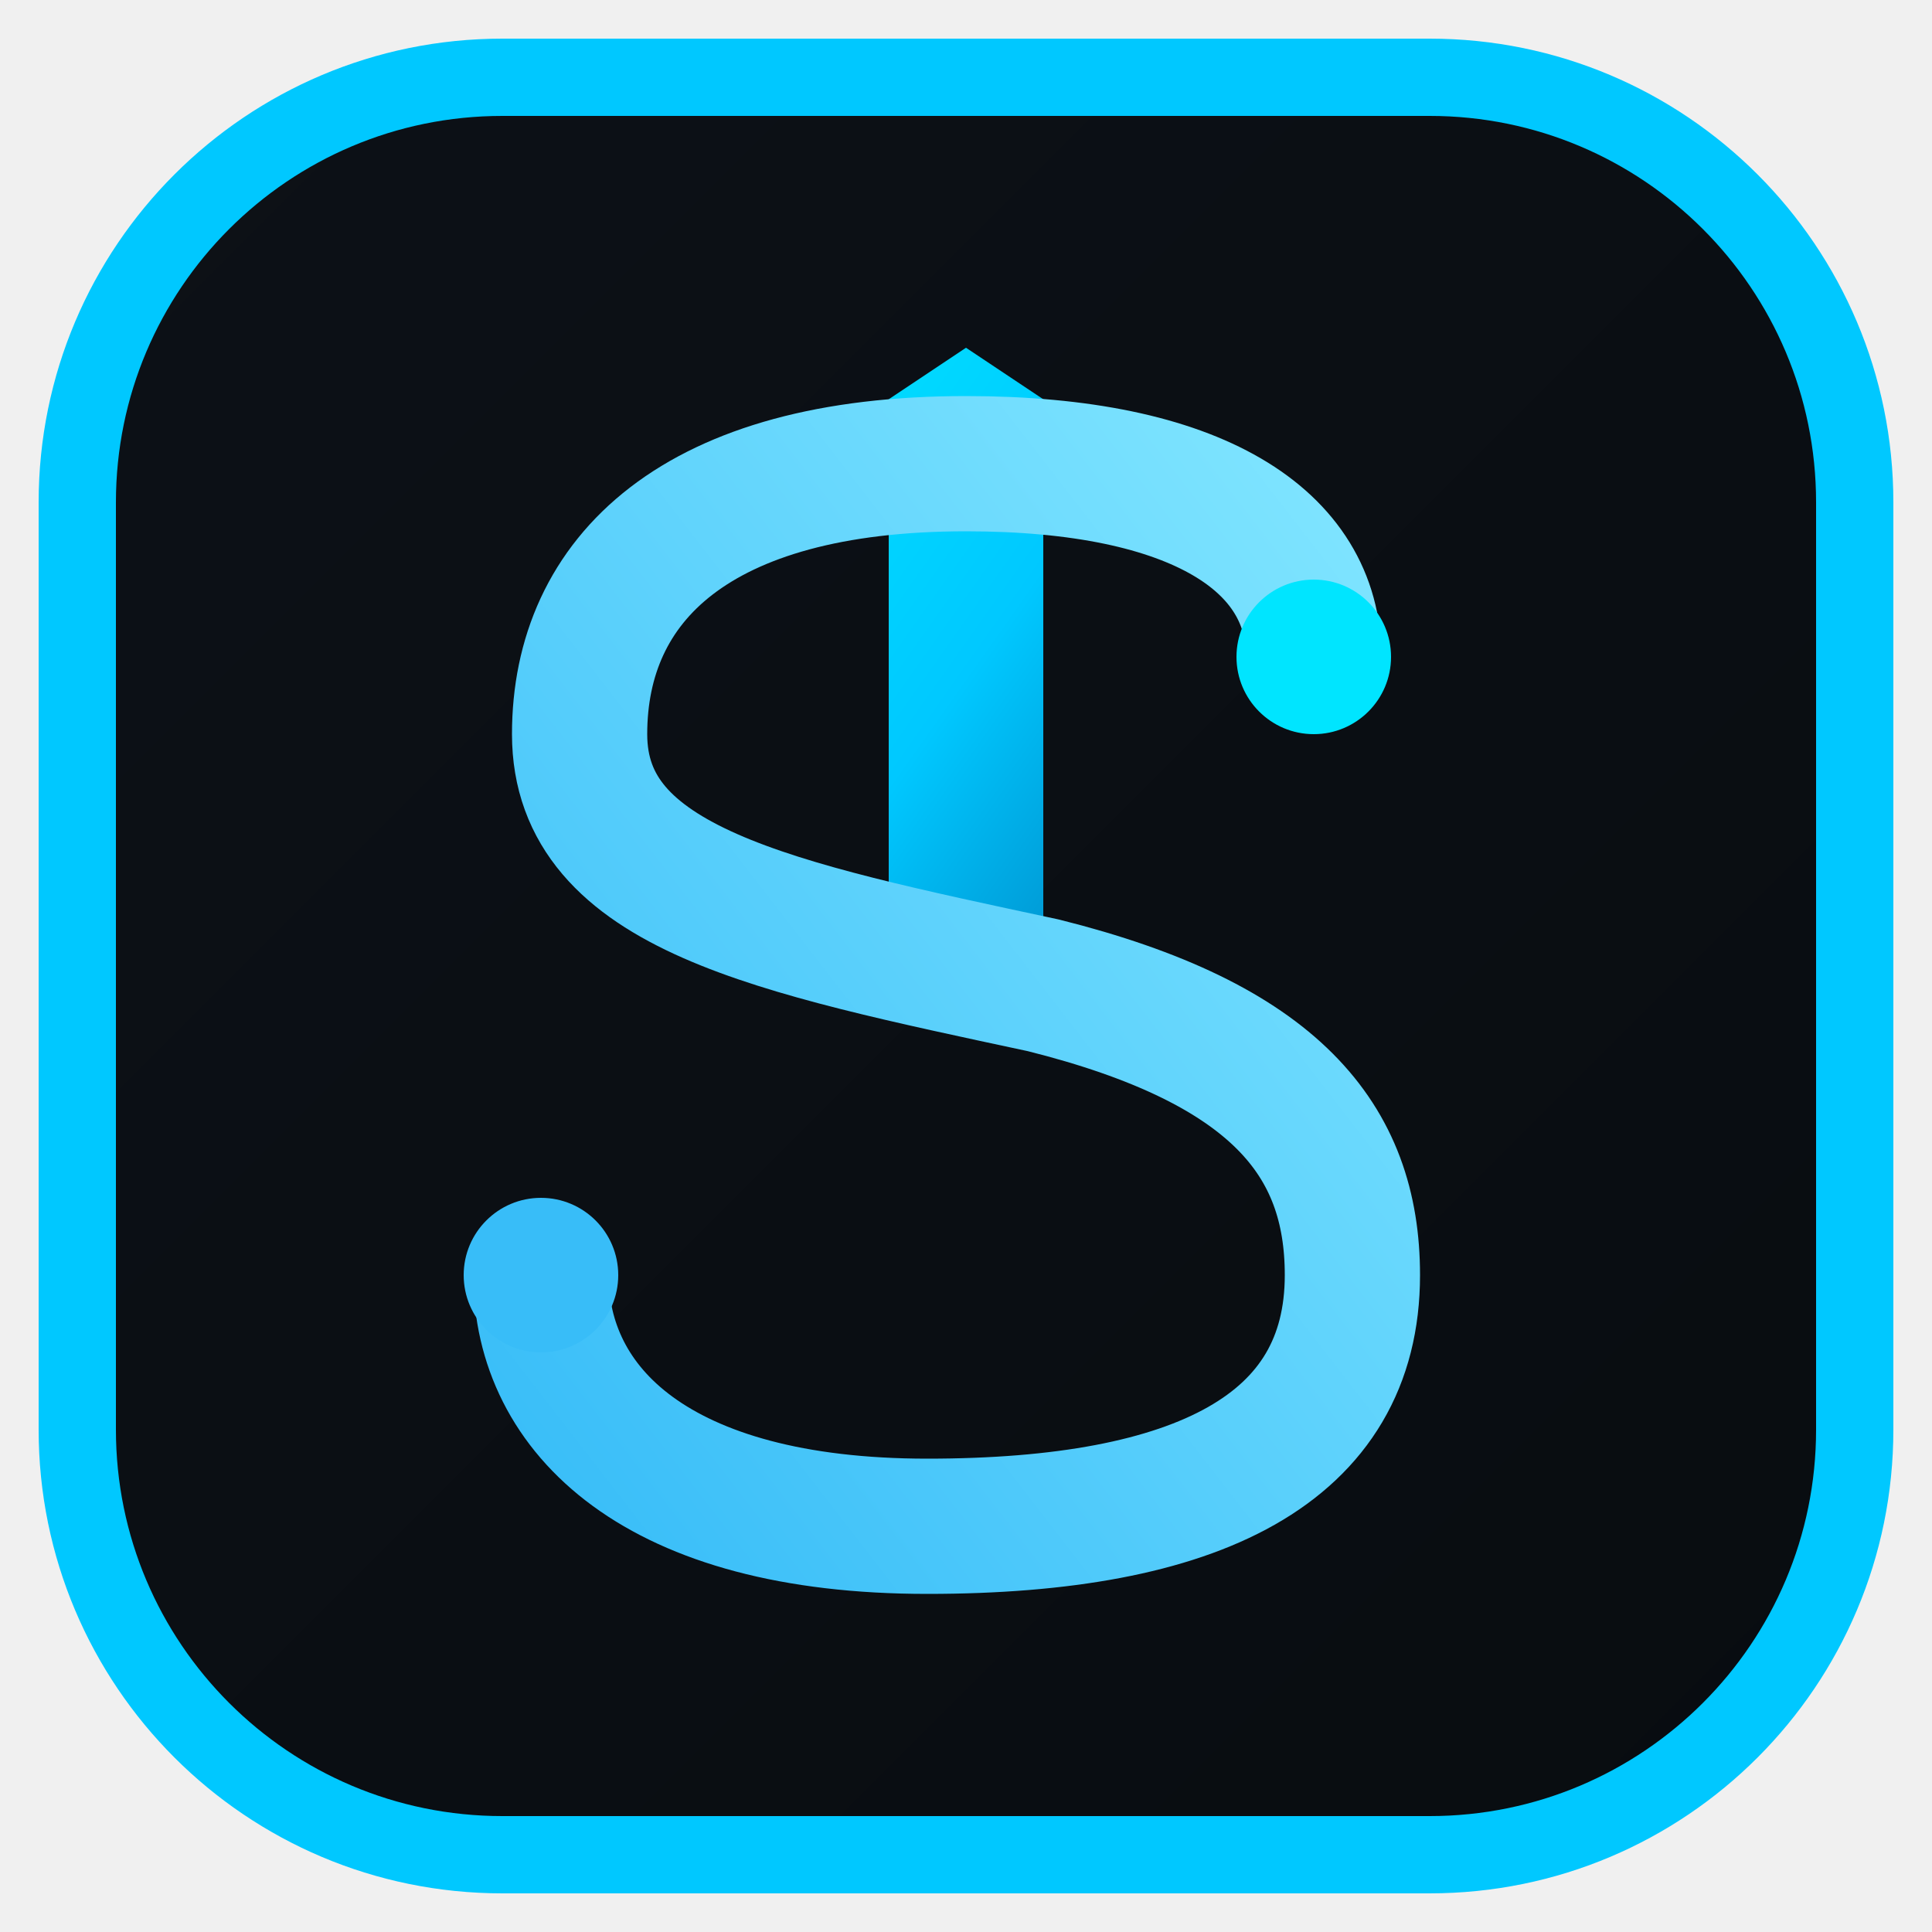
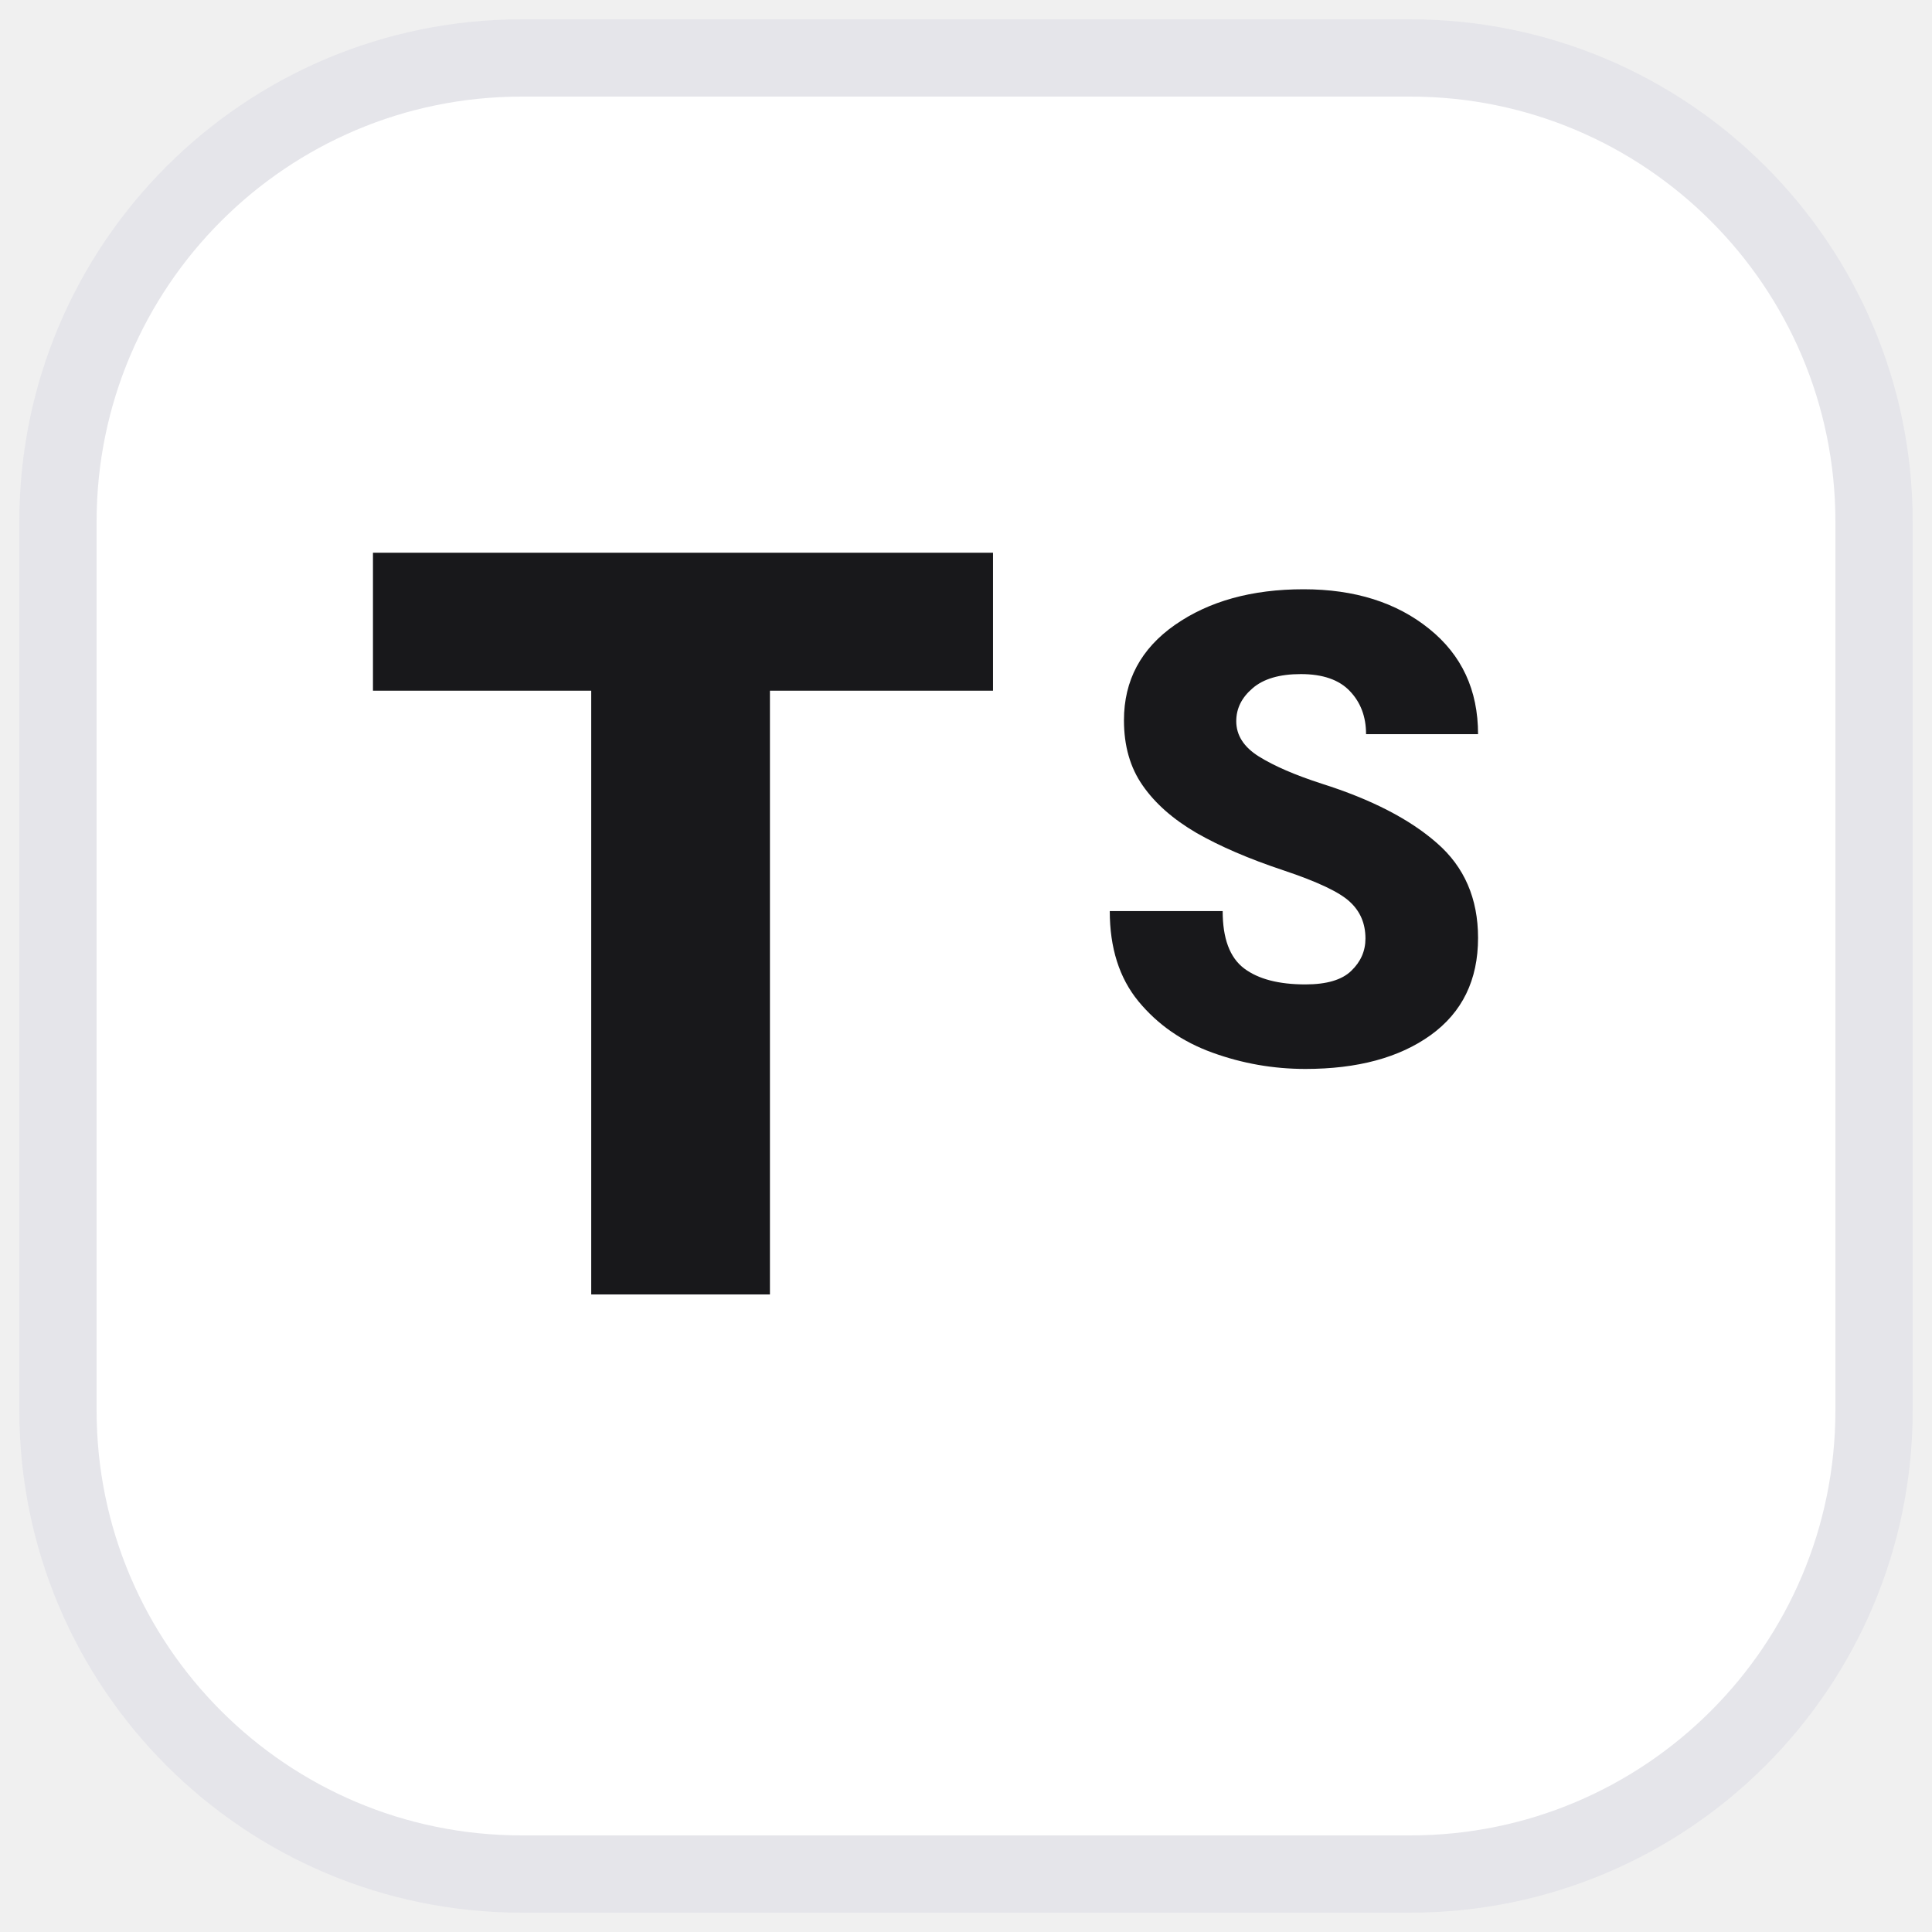
<svg xmlns="http://www.w3.org/2000/svg" viewBox="0 0 100 100" fill="none">
-   <defs>
-     <linearGradient id="favPrimary" x1="0%" y1="0%" x2="100%" y2="100%">
-       <stop offset="0%" stop-color="#00e5ff" />
-       <stop offset="50%" stop-color="#00c8ff" />
-       <stop offset="100%" stop-color="#0077b6" />
-     </linearGradient>
-     <linearGradient id="favAccent" x1="0%" y1="100%" x2="100%" y2="0%">
-       <stop offset="0%" stop-color="#38bdf8" />
-       <stop offset="100%" stop-color="#80e5ff" />
-     </linearGradient>
-     <linearGradient id="favBg" x1="0%" y1="0%" x2="100%" y2="100%">
-       <stop offset="0%" stop-color="#0d1117" />
-       <stop offset="100%" stop-color="#080c10" />
-     </linearGradient>
-   </defs>
-   <rect x="4" y="4" width="92" height="92" rx="22" fill="url(#favBg)" stroke="#00c8ff" stroke-width="4" />
-   <path d="M 50 18 L 62 26 L 54 26 L 54 52 L 46 52 L 46 26 L 38 26 Z" fill="url(#favPrimary)" />
-   <path d="M 50 50 L 50 82" stroke="url(#favPrimary)" stroke-width="7" stroke-linecap="round" />
-   <path d="M 68 34 C 68 28 62 24 50 24 C 36 24 30 30 30 38 C 30 46 40 48 54 51 C 66 54 70 59 70 66 C 70 75 62 79 48 79 C 34 79 28 73 28 66" stroke="url(#favAccent)" stroke-width="7" stroke-linecap="round" stroke-linejoin="round" />
-   <circle cx="68" cy="34" r="4" fill="#00e5ff" />
-   <circle cx="28" cy="66" r="4" fill="#38bdf8" />
+   <rect x="3" y="3" width="94" height="94" rx="24" fill="#ffffff" stroke="#e5e5ea" stroke-width="4" />
+   <text x="48" y="67" text-anchor="middle" font-family="'Geist', -apple-system, BlinkMacSystemFont, 'Segoe UI', Roboto, Helvetica, Arial, sans-serif">
+     <tspan font-size="54" font-weight="900" fill="#18181b">T</tspan>
+     <tspan font-size="34" font-weight="800" dx="1" dy="-12" fill="#18181b">S</tspan>
+   </text>
</svg>
